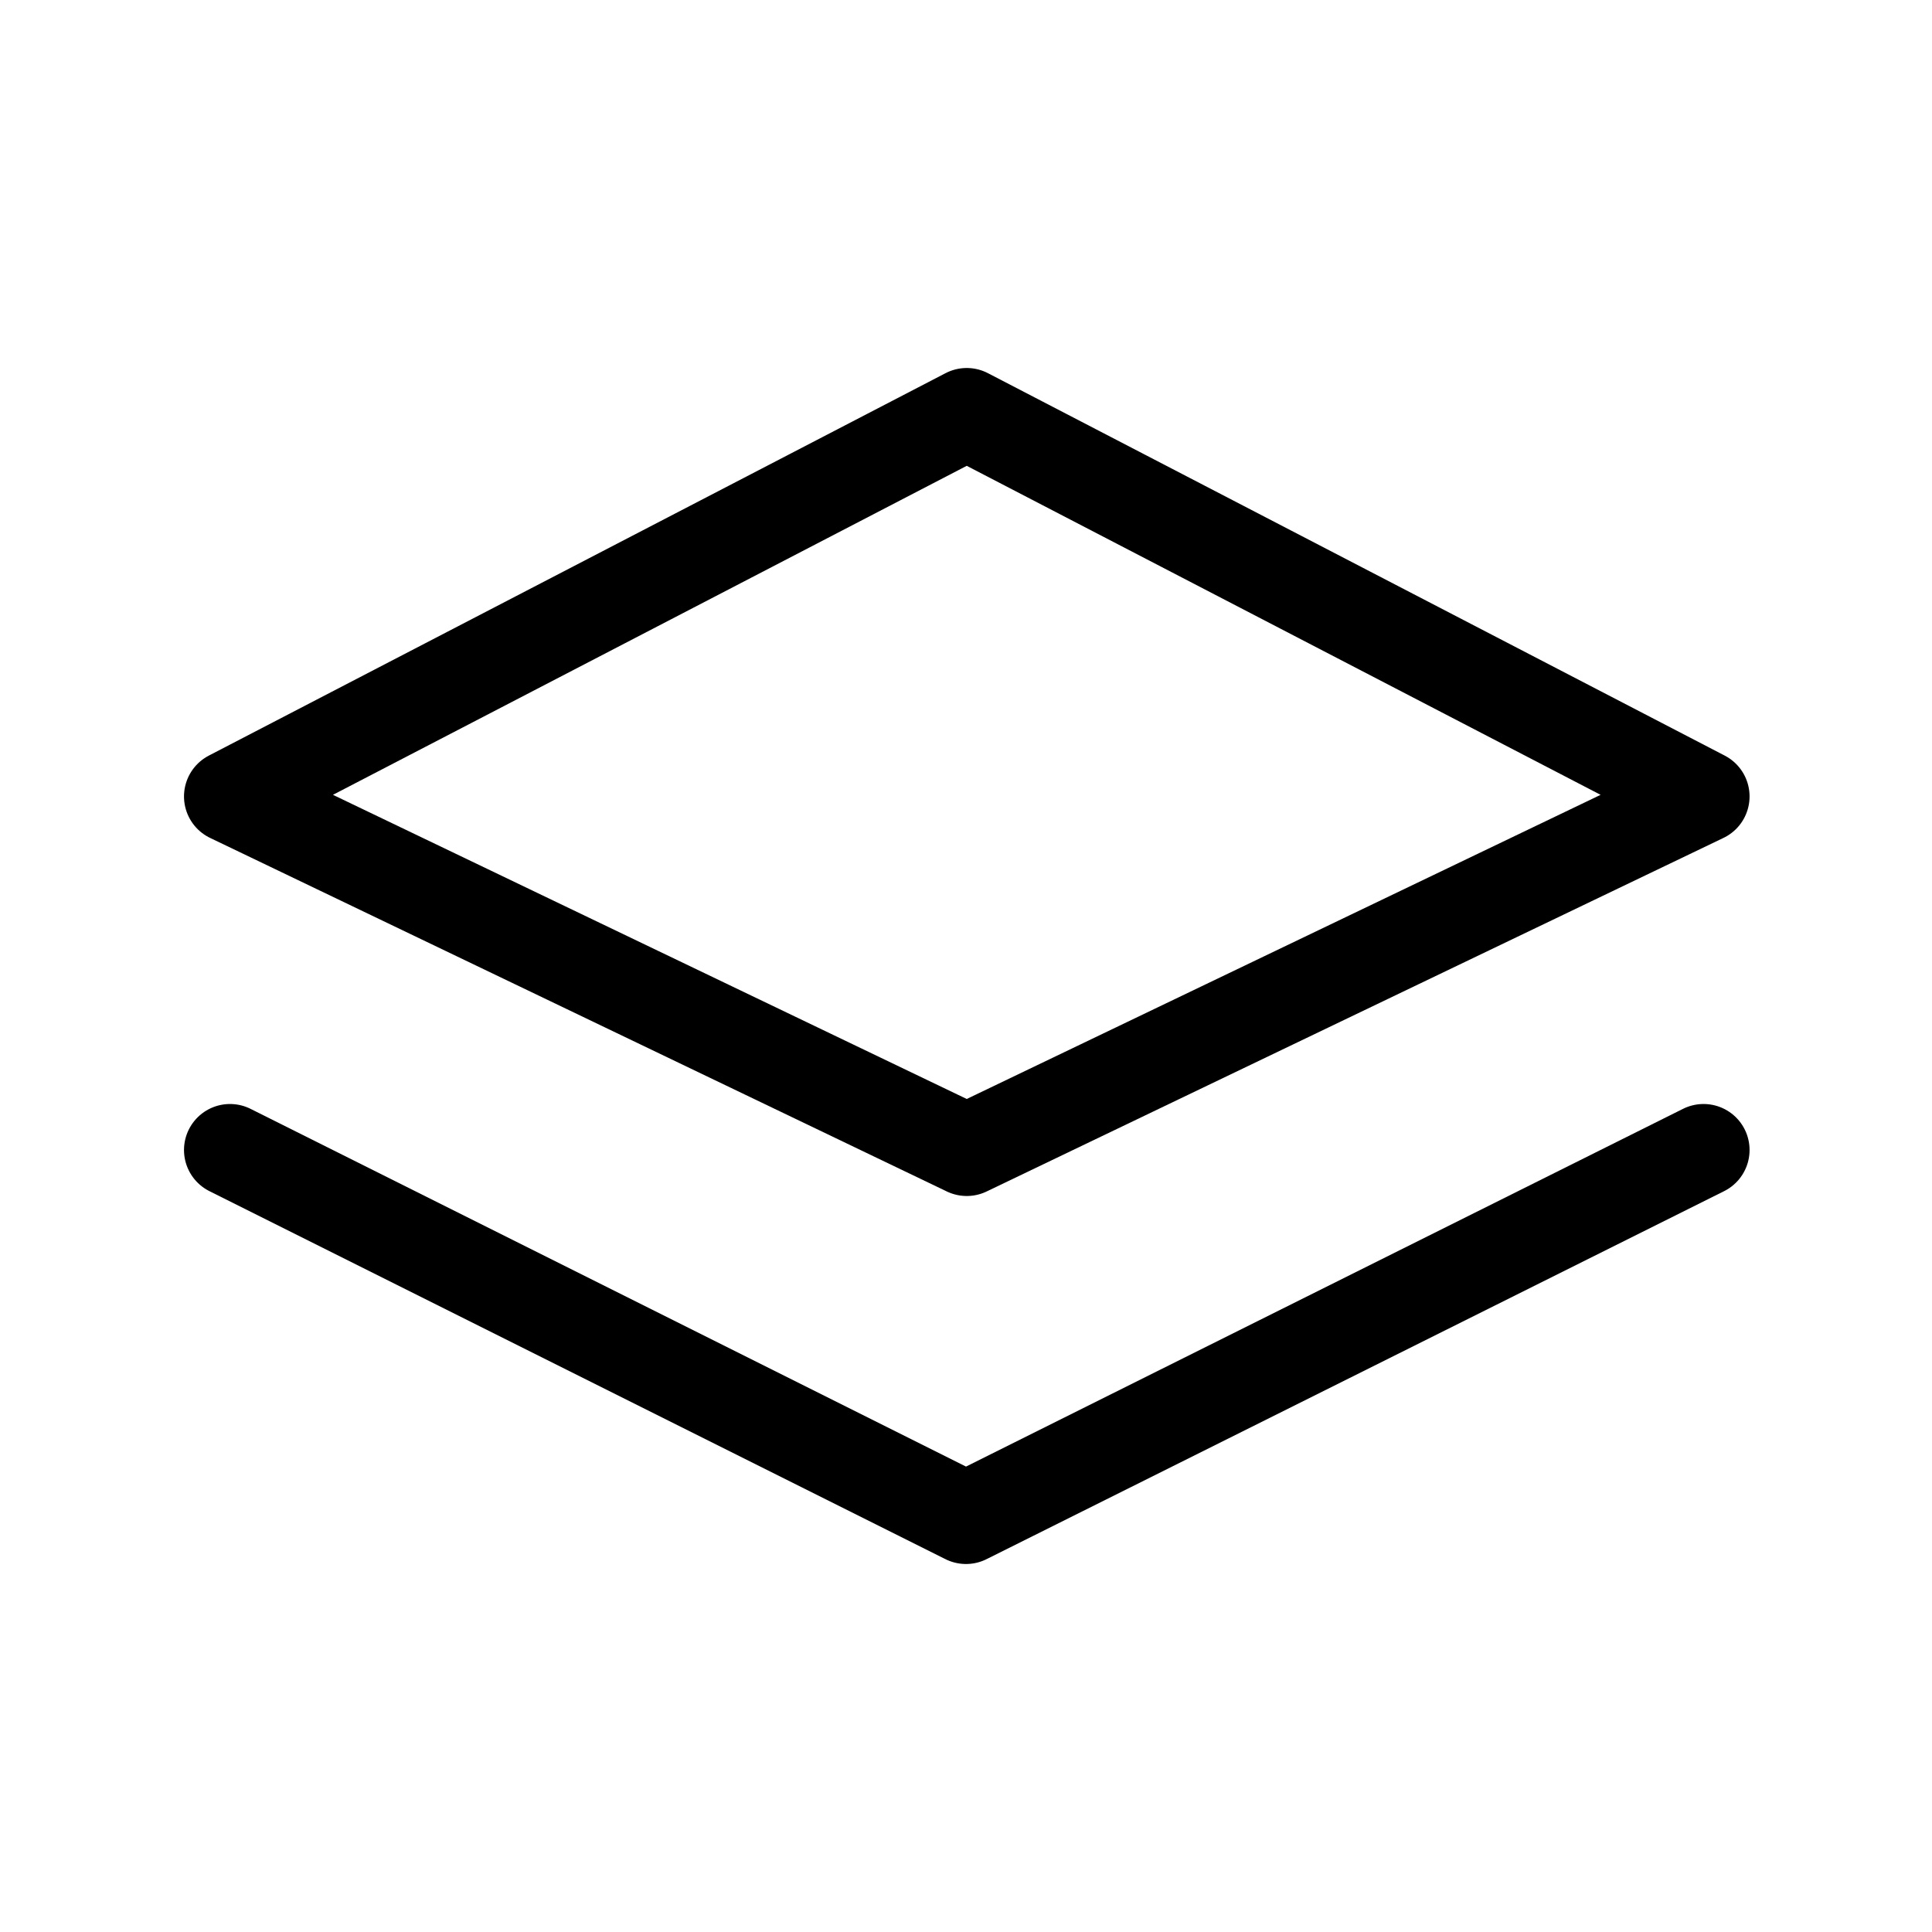
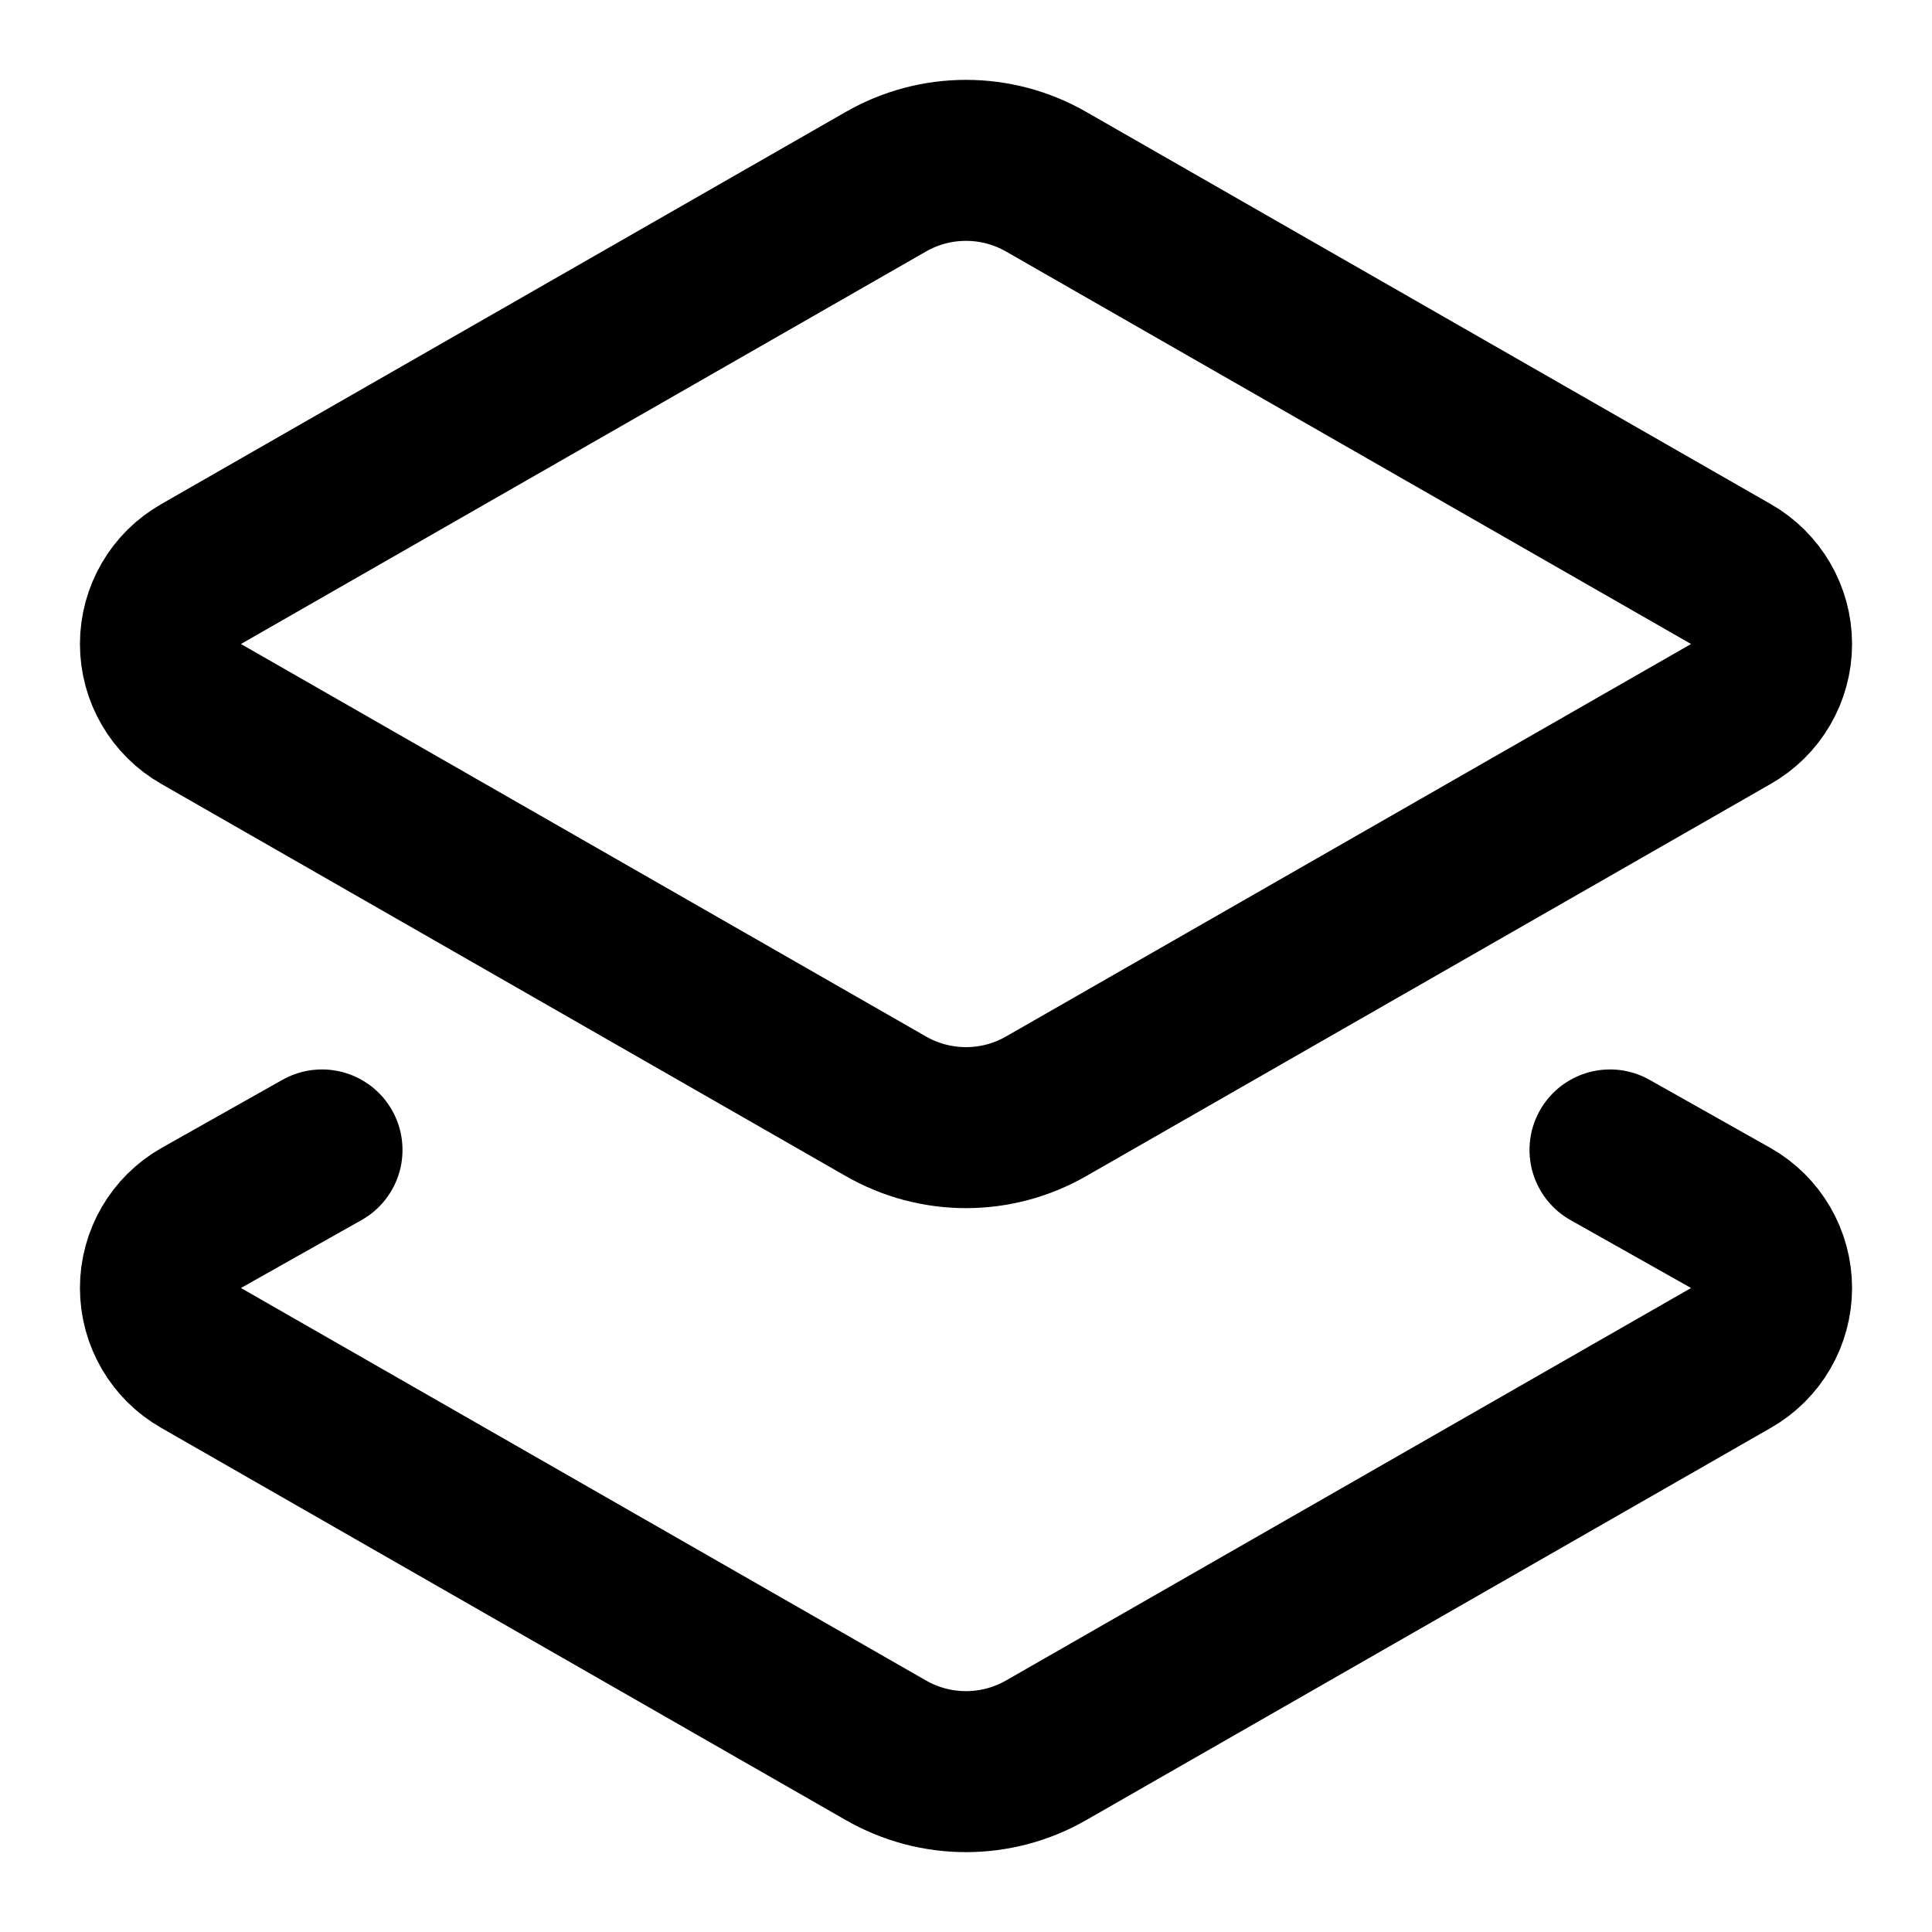
- <svg xmlns="http://www.w3.org/2000/svg" width="800px" height="800px" viewBox="0 0 21 21">
-   <g fill="none" fill-rule="evenodd" stroke="#000000" stroke-linecap="round" stroke-linejoin="round" transform="translate(2 4)">
-     <path d="m.5 8.5 8 4 8.017-4" />
-     <path d="m.5 4.657 8.008 3.843 8.009-3.843-8.009-4.157z" />
-   </g>
+ <svg xmlns="http://www.w3.org/2000/svg" width="24" height="24" viewBox="0 0 24 24" fill="none" stroke="currentColor" stroke-width="2" stroke-linecap="round" stroke-linejoin="round" class="lucide lucide-layers2-icon lucide-layers-2">
+   <path d="M13 13.74a2 2 0 0 1-2 0L2.5 8.87a1 1 0 0 1 0-1.74L11 2.26a2 2 0 0 1 2 0l8.5 4.87a1 1 0 0 1 0 1.74z" />
+   <path d="m20 14.285 1.5.845a1 1 0 0 1 0 1.74L13 21.74a2 2 0 0 1-2 0l-8.5-4.87a1 1 0 0 1 0-1.74l1.5-.845" />
</svg>
